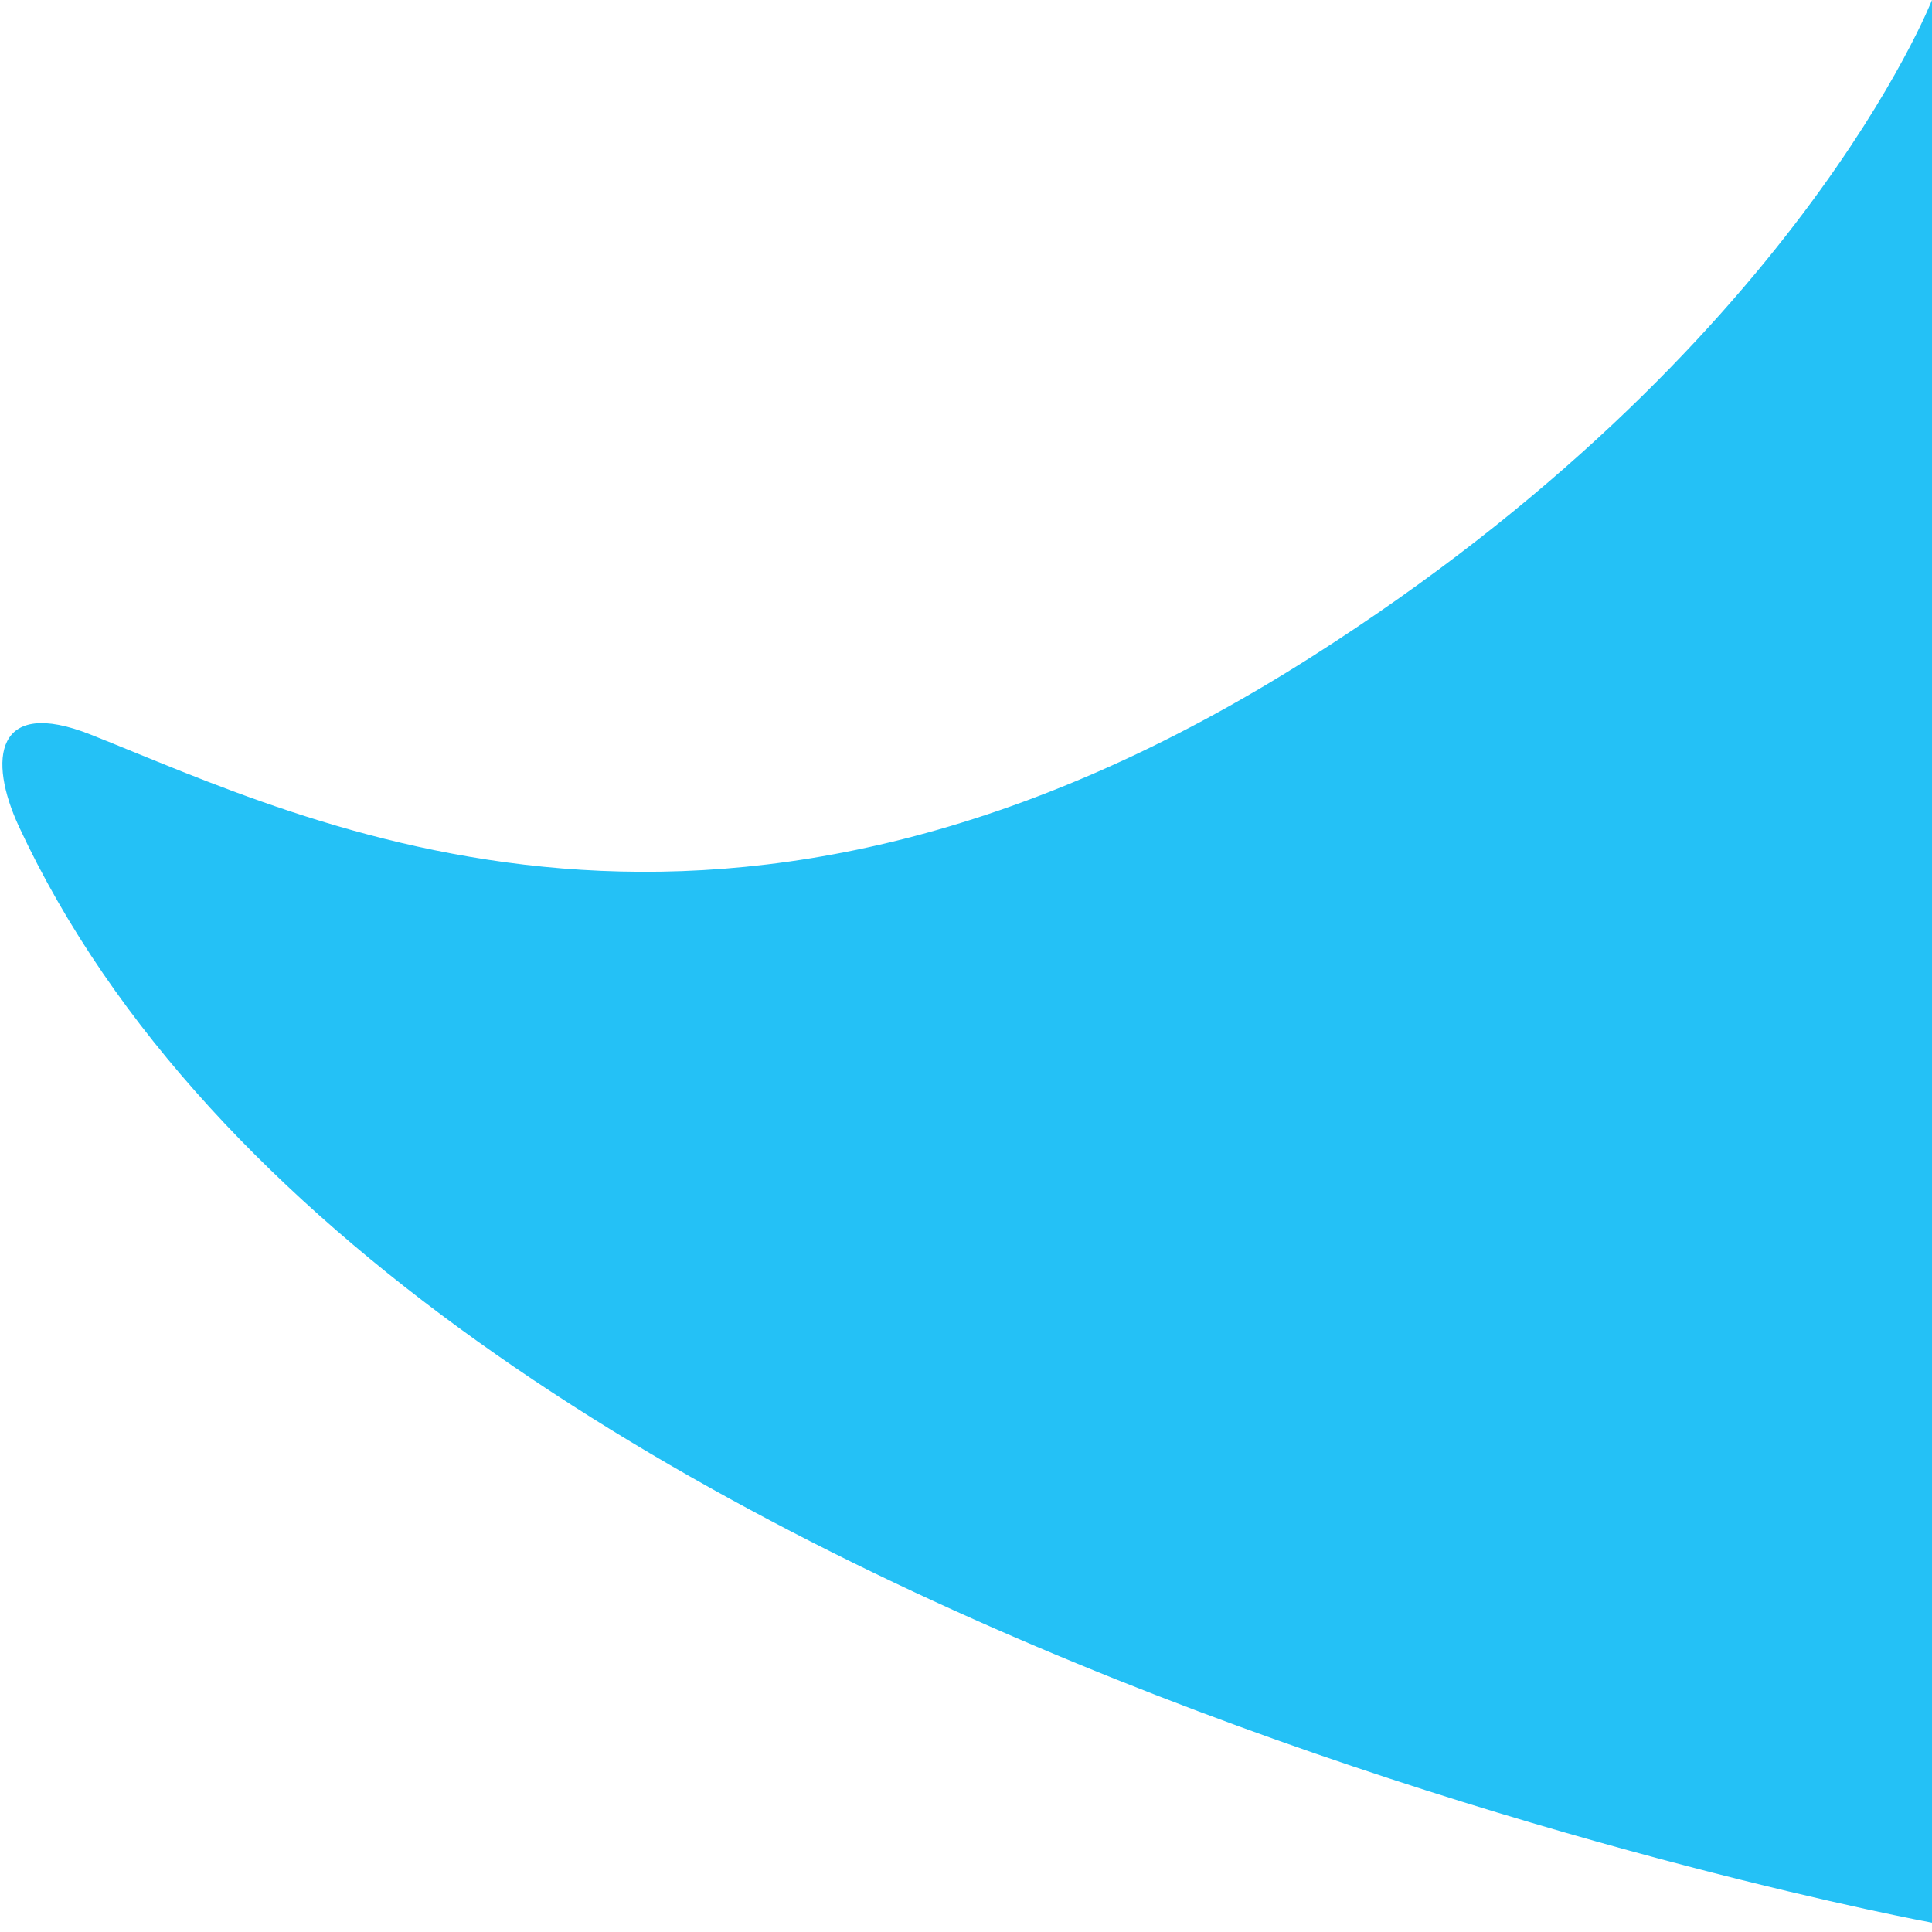
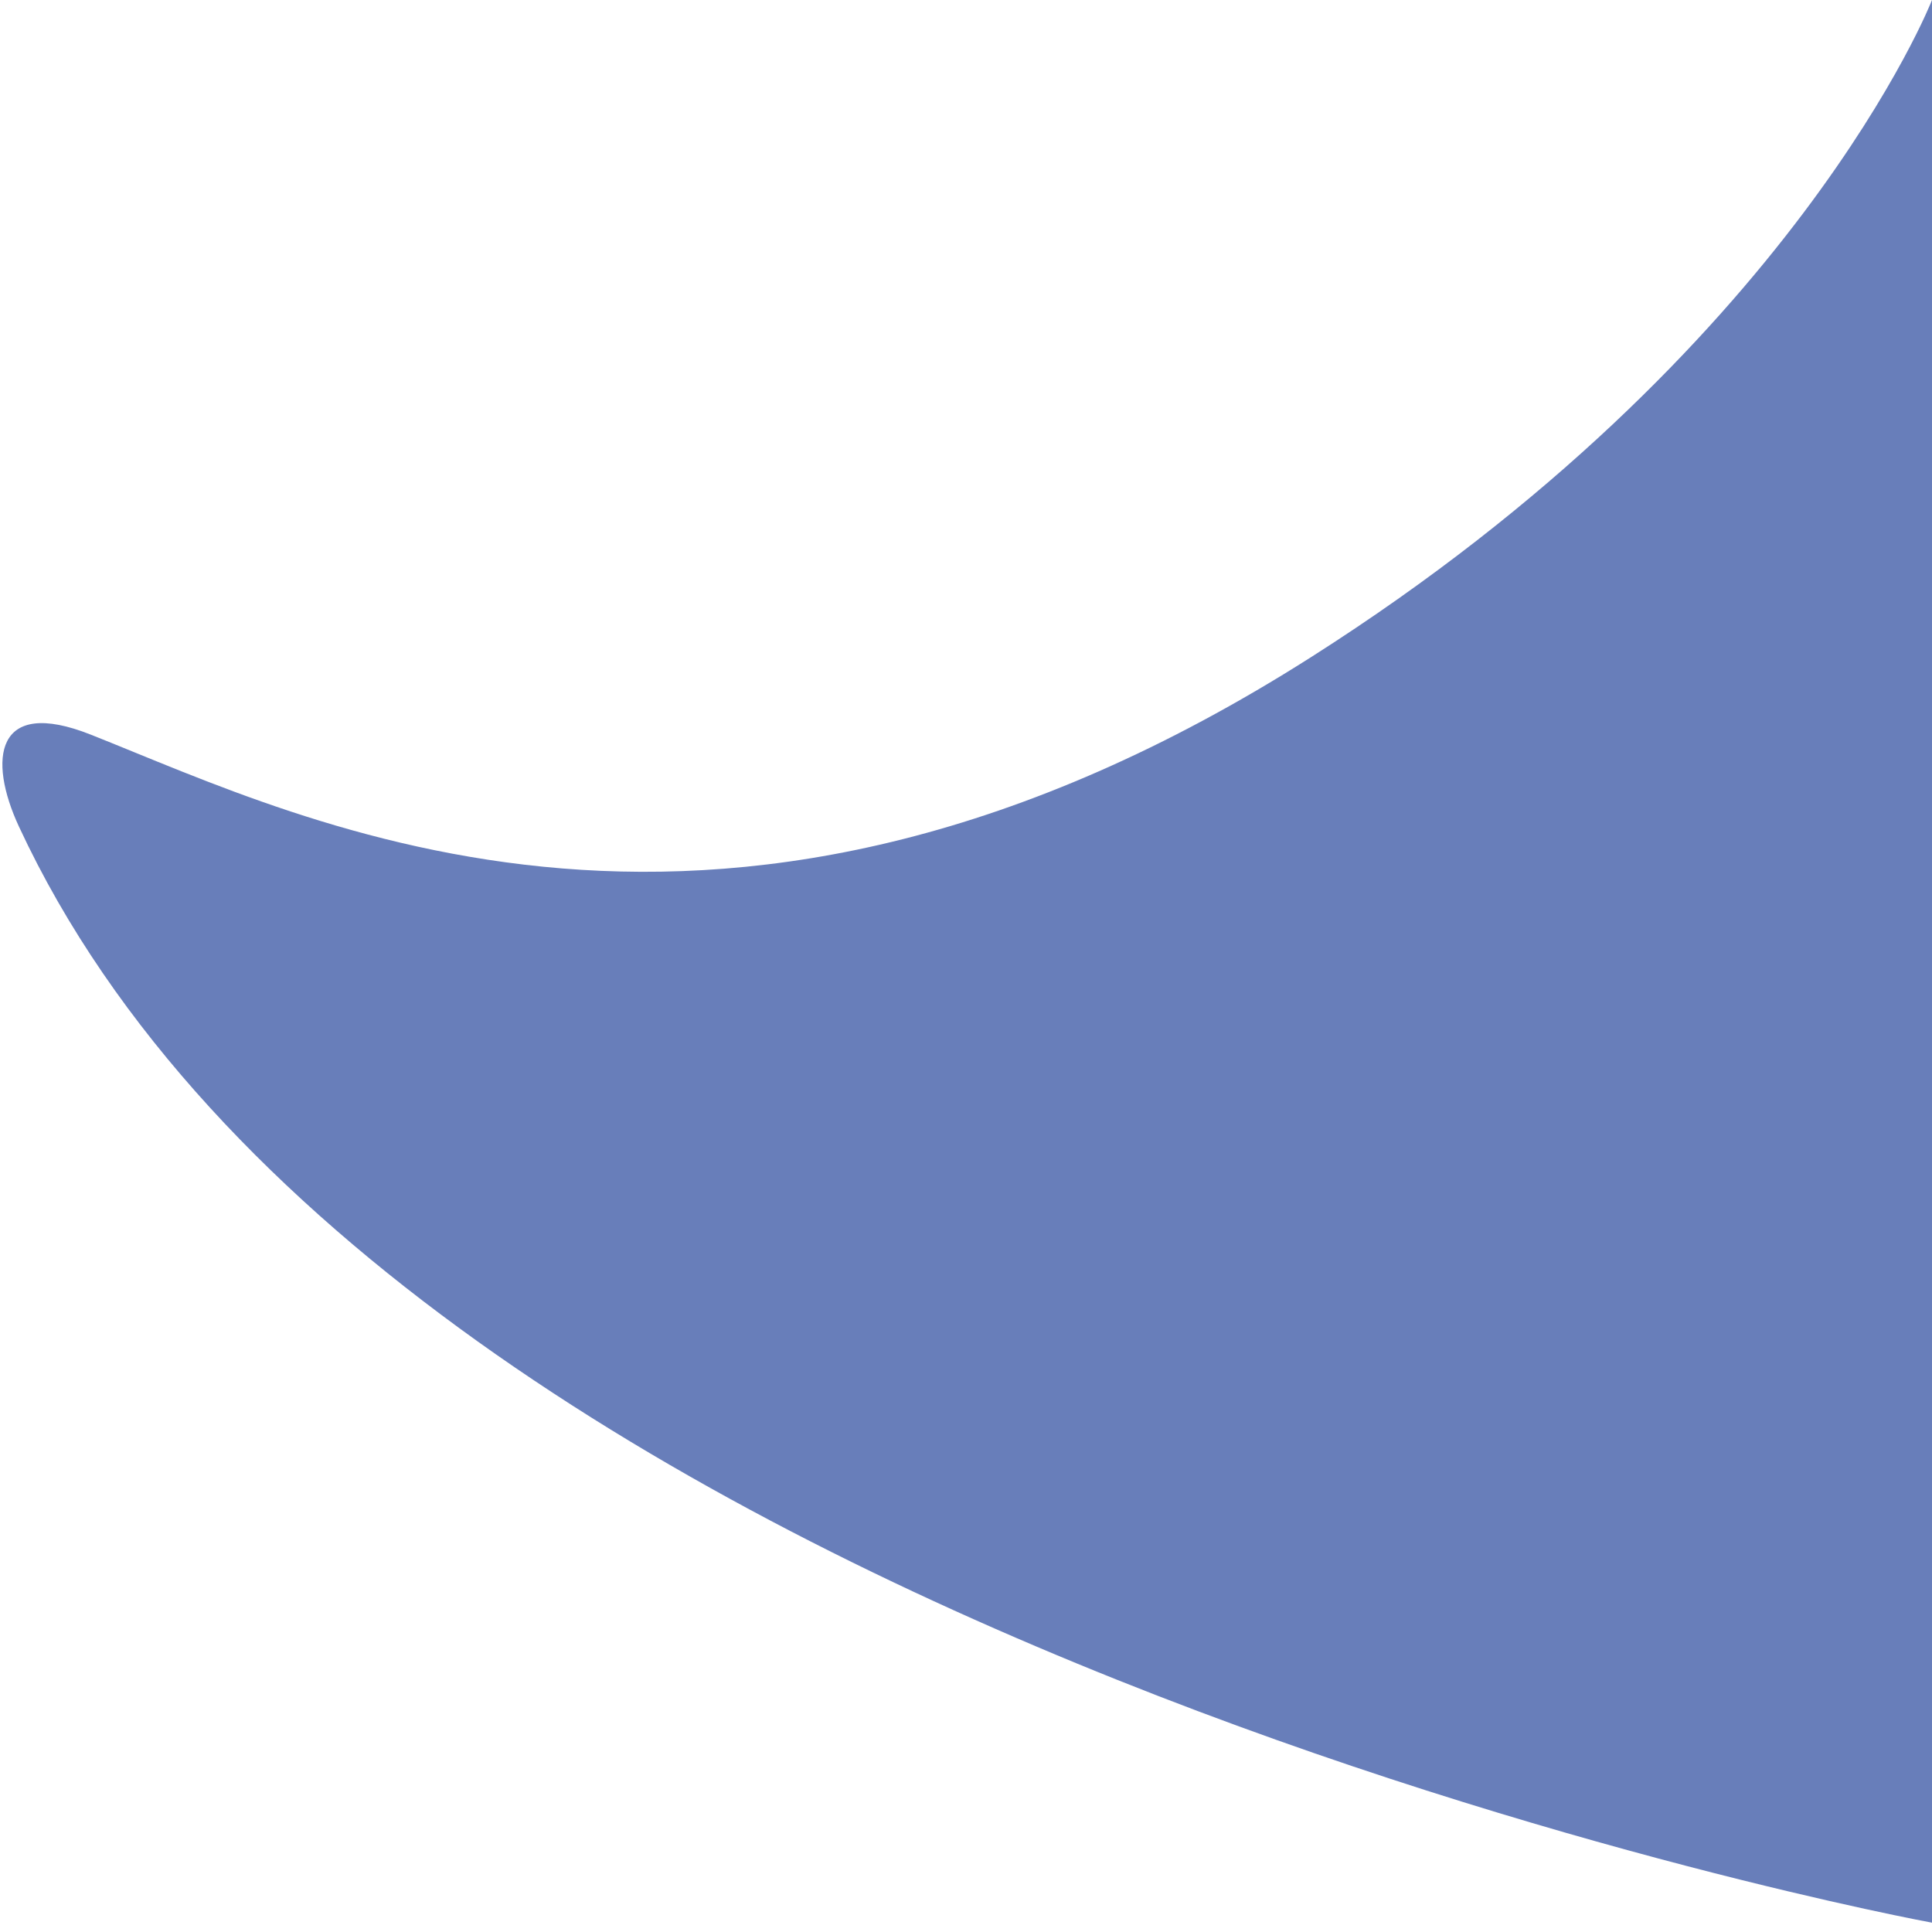
<svg xmlns="http://www.w3.org/2000/svg" version="1.1" id="Layer_1" width="80px" height="80px" viewBox="0 0 80 80">
-   <path fill="#24c1f6" d="M80,0c0,0-5.631,14.445-25.715,27.213C29.946,42.688,12.79,33.997,3.752,30.417  c-3.956-1.567-4.265,1.021-2.966,3.814C16.45,67.934,80,79.614,80,79.614l0,0V0z" />
+   <path fill="#687eba" d="M80,0c0,0-5.631,14.445-25.715,27.213C29.946,42.688,12.79,33.997,3.752,30.417  c-3.956-1.567-4.265,1.021-2.966,3.814C16.45,67.934,80,79.614,80,79.614l0,0V0z" />
</svg>
